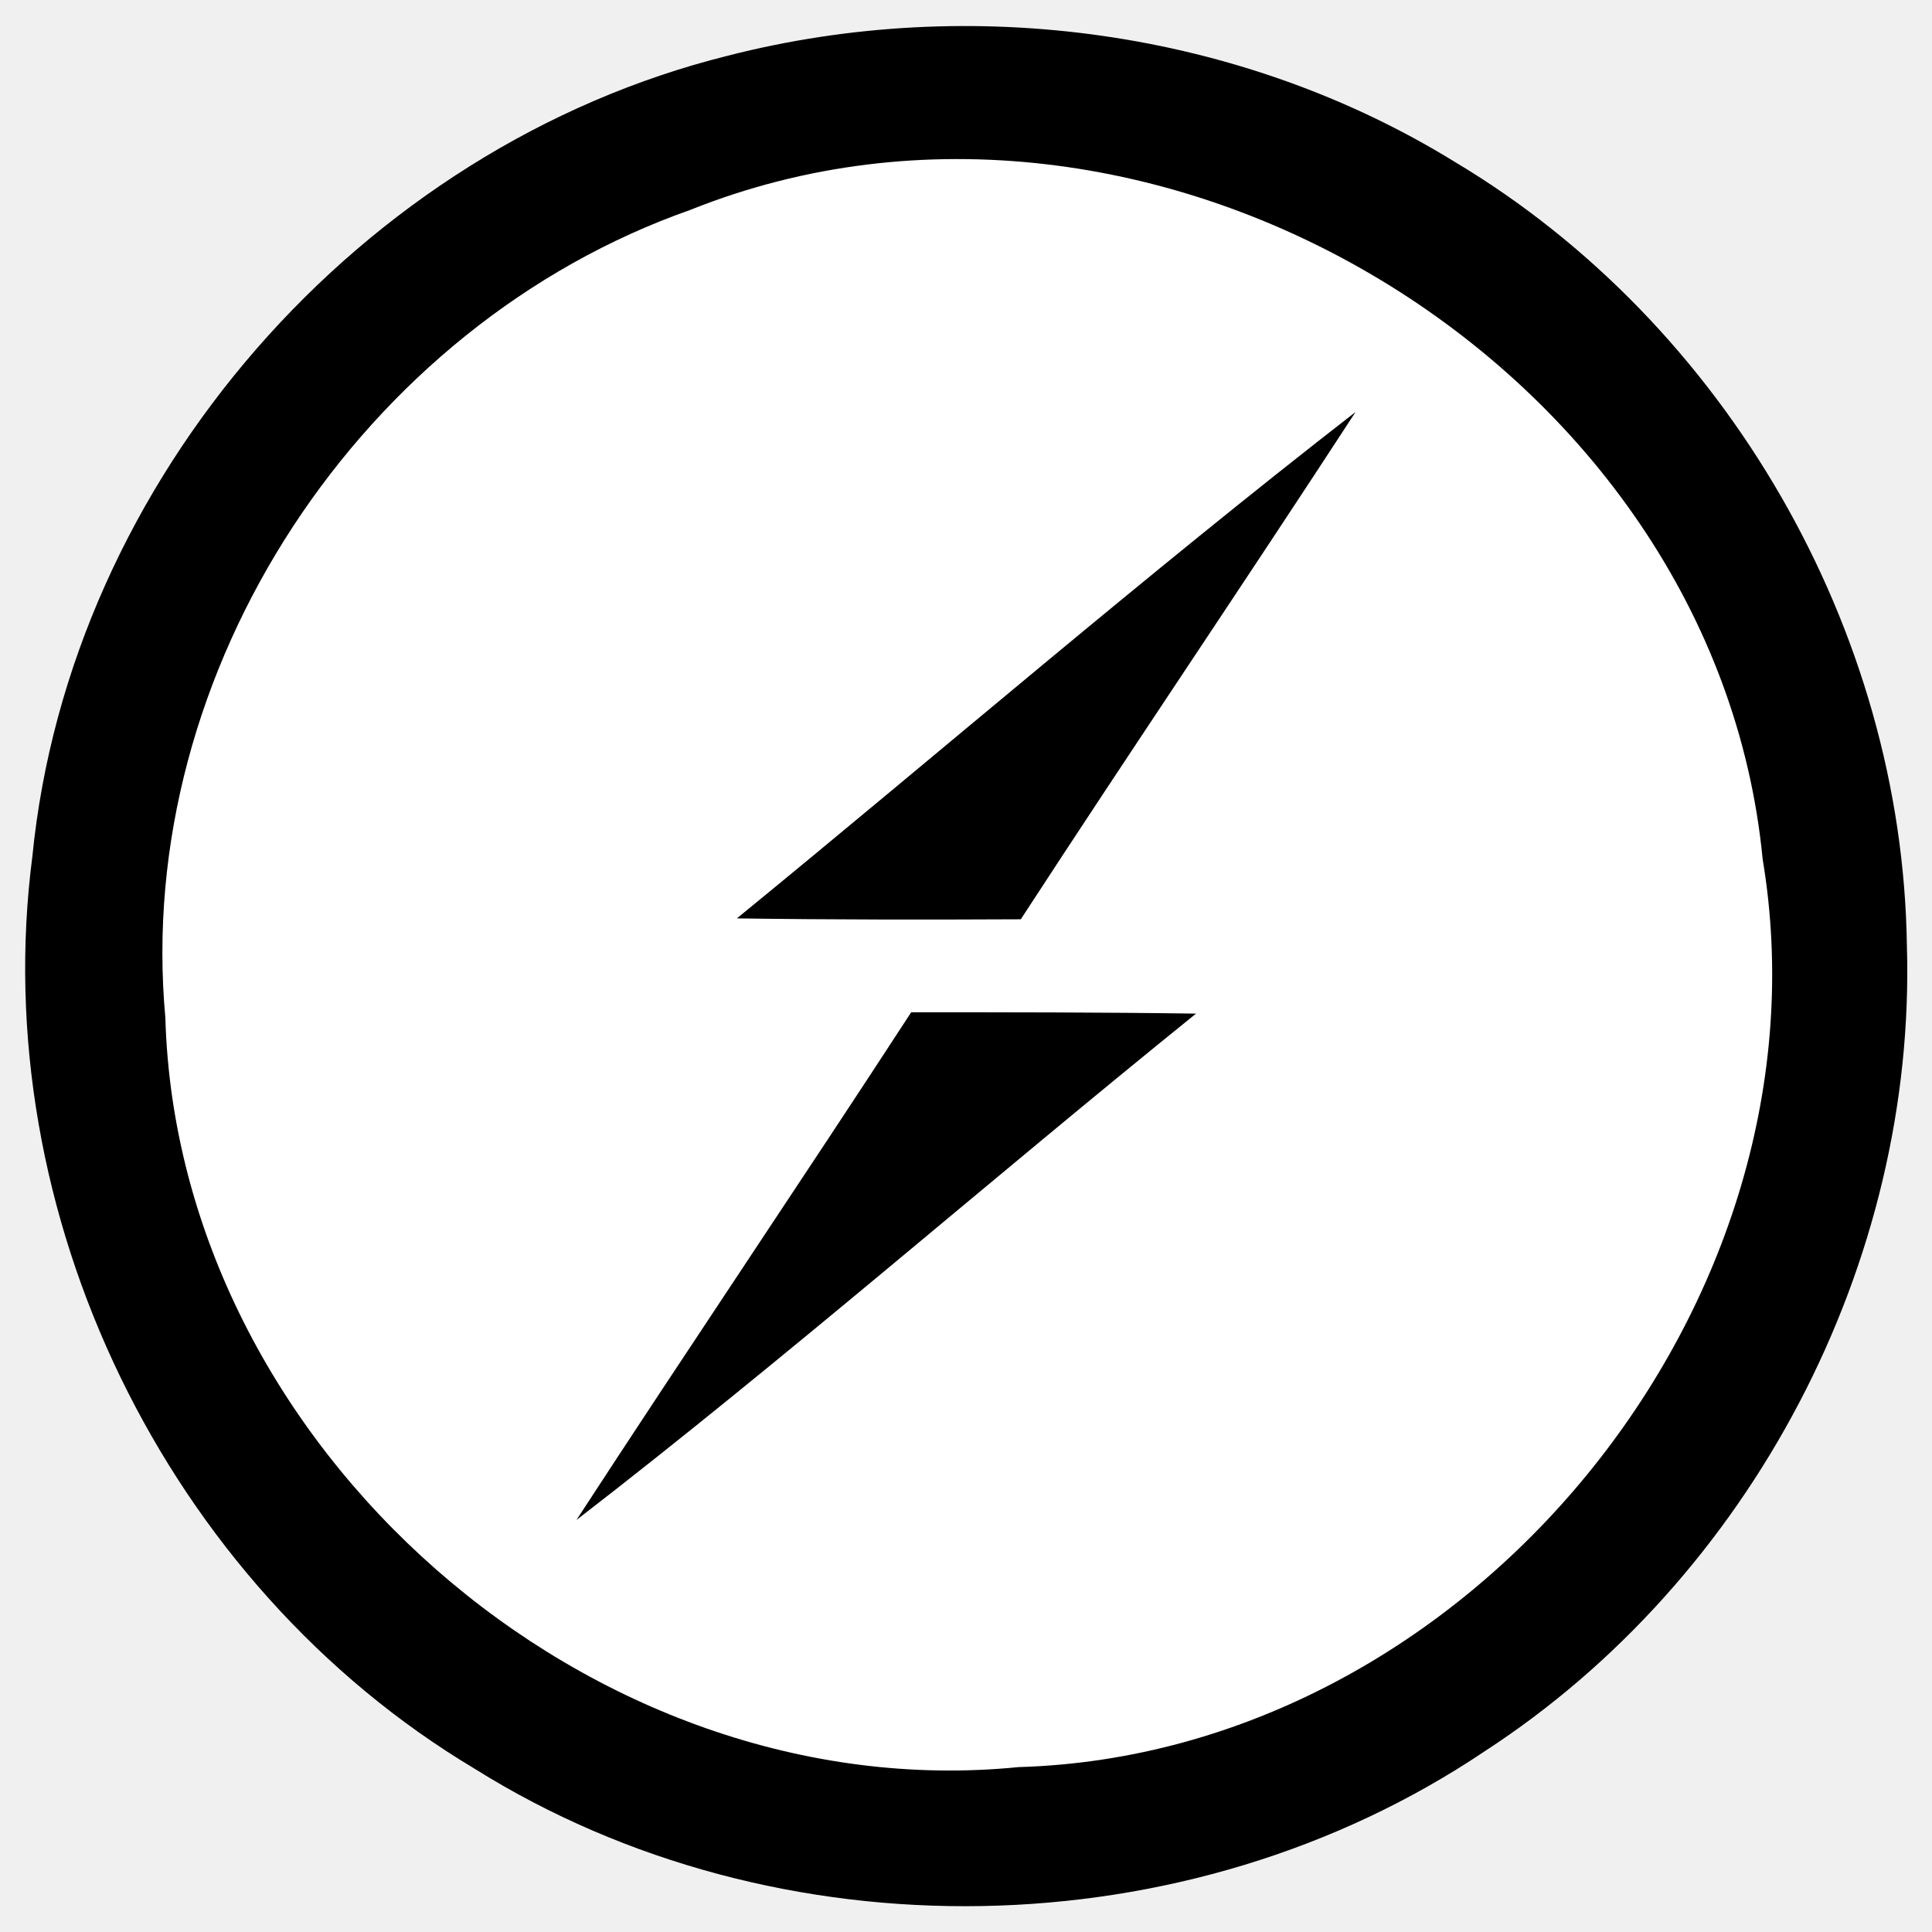
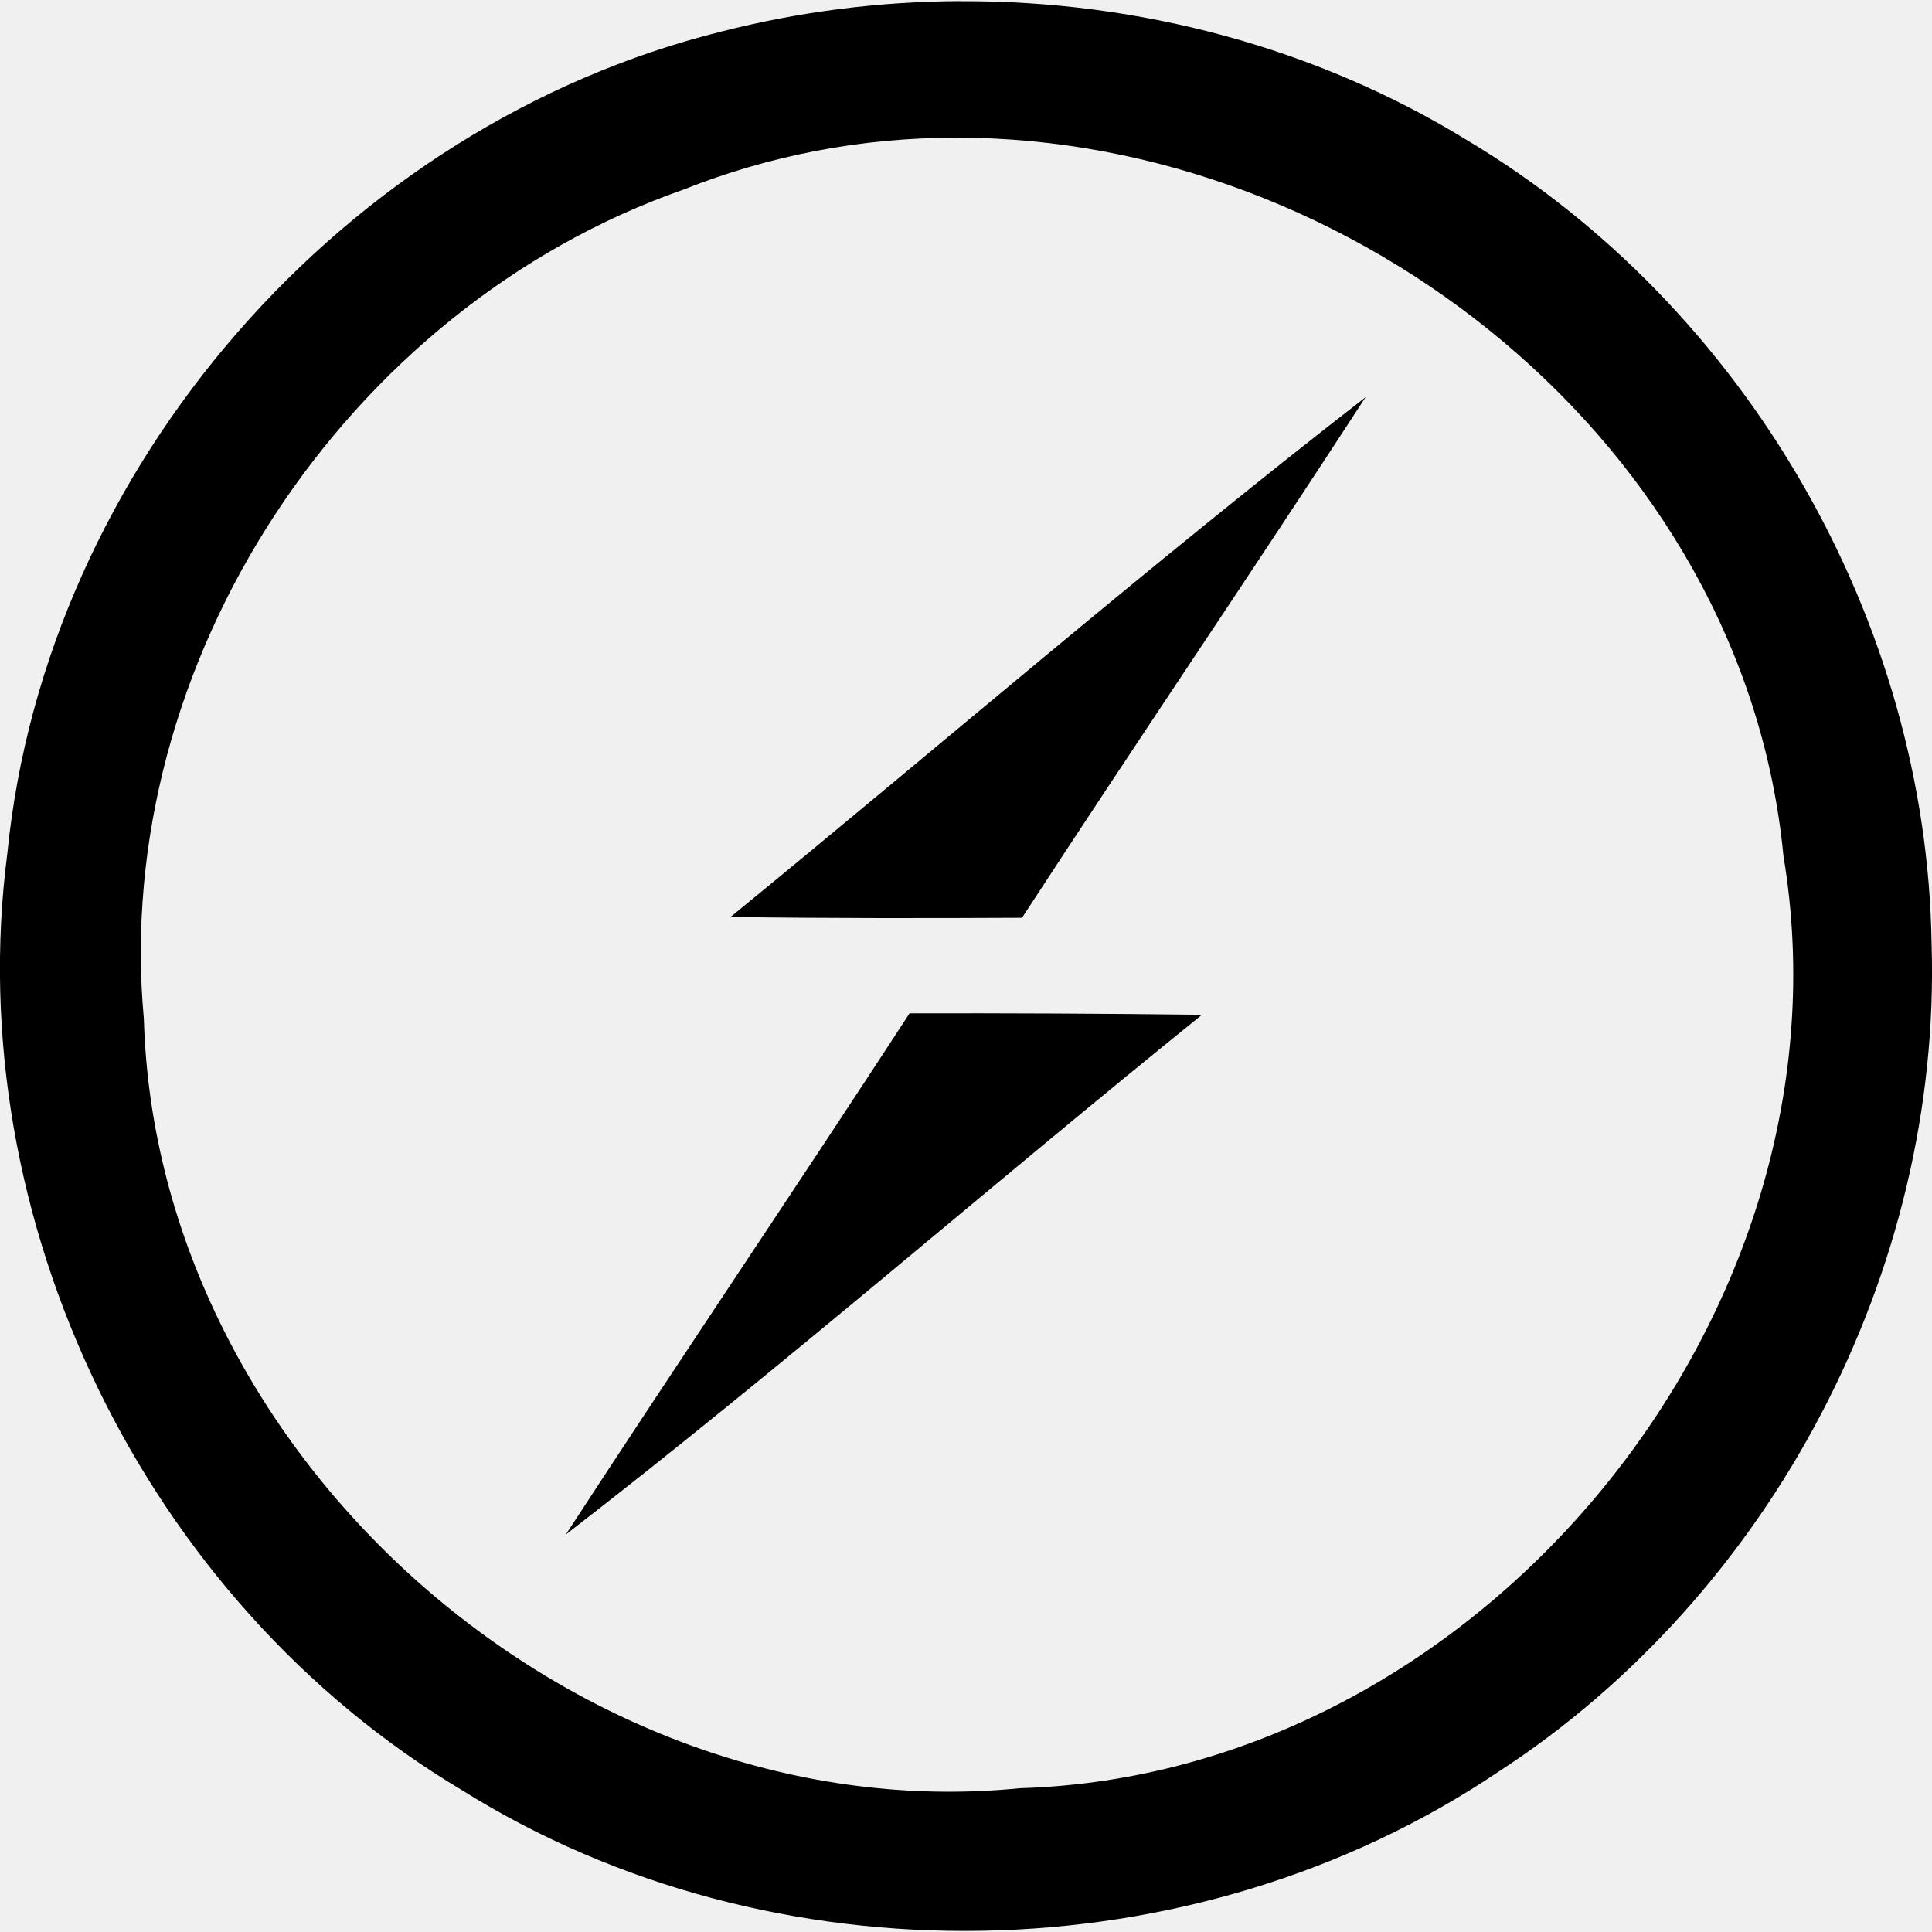
- <svg xmlns="http://www.w3.org/2000/svg" preserveAspectRatio="xMinYMin meet" viewBox="0 0 256 256">
-   <path d="M96.45 7.38c32.26-8.27 67.93-3.45 96.38 14.11 35.84 21.43 59.24 61.98 59.84 103.71 1.3 42.15-20.66 83.95-55.97 106.87-39.29 26.43-93.64 27.44-133.77 2.32-40.9-24.41-64.78-73.65-58.64-120.92 4.94-49.95 43.52-94 92.16-106.09z" />
-   <path fill="#FFF" d="M91.5 27.8c60.97-24.4 135.75 20.66 142.06 86.03 9.82 58.82-39 118.6-98.6 120.32-56.67 5.66-111.44-42.39-113.05-99.3-4.23-46.08 26.14-91.8 69.6-107.05z" />
-   <path d="M97.64 121.69c27.32-22.33 54.05-45.43 81.98-67.1-14.65 22.5-29.71 44.71-44.36 67.22-12.56.06-25.12.06-37.62-.12zm23.1 12.44c12.62 0 25.18 0 37.74.18-27.5 22.2-54.11 45.49-82.1 67.1 14.65-22.5 29.71-44.77 44.36-67.28z" />
+ <svg xmlns="http://www.w3.org/2000/svg" fill="none" viewBox="0 0 24 24">
+   <path d="M11.936.014a12.17 12.17 0 00-2.975.378C4.281 1.555.568 5.794.091 10.602c-.59 4.548 1.709 9.285 5.644 11.634 3.861 2.418 9.093 2.32 12.874-.223 3.397-2.206 5.512-6.228 5.386-10.285-.058-4.016-2.31-7.916-5.76-9.98C16.355.589 14.144.006 11.937.015l-.001-.001zm-.063 1.696c4.945-.007 9.789 3.813 10.282 8.924.945 5.66-3.753 11.413-9.488 11.58-5.454.544-10.724-4.08-10.88-9.557-.406-4.434 2.517-8.835 6.698-10.3a9.113 9.113 0 013.388-.646V1.71zm5.091 3.224c-2.687 2.085-5.26 4.308-7.889 6.457 1.203.017 2.412.016 3.621.01 1.41-2.165 2.86-4.3 4.268-6.467zm-5.665 7.654c-1.41 2.166-2.86 4.309-4.27 6.474 2.693-2.08 5.255-4.32 7.902-6.456-1.21-.015-2.421-.02-3.632-.018z" fill="#000" />
</svg>
